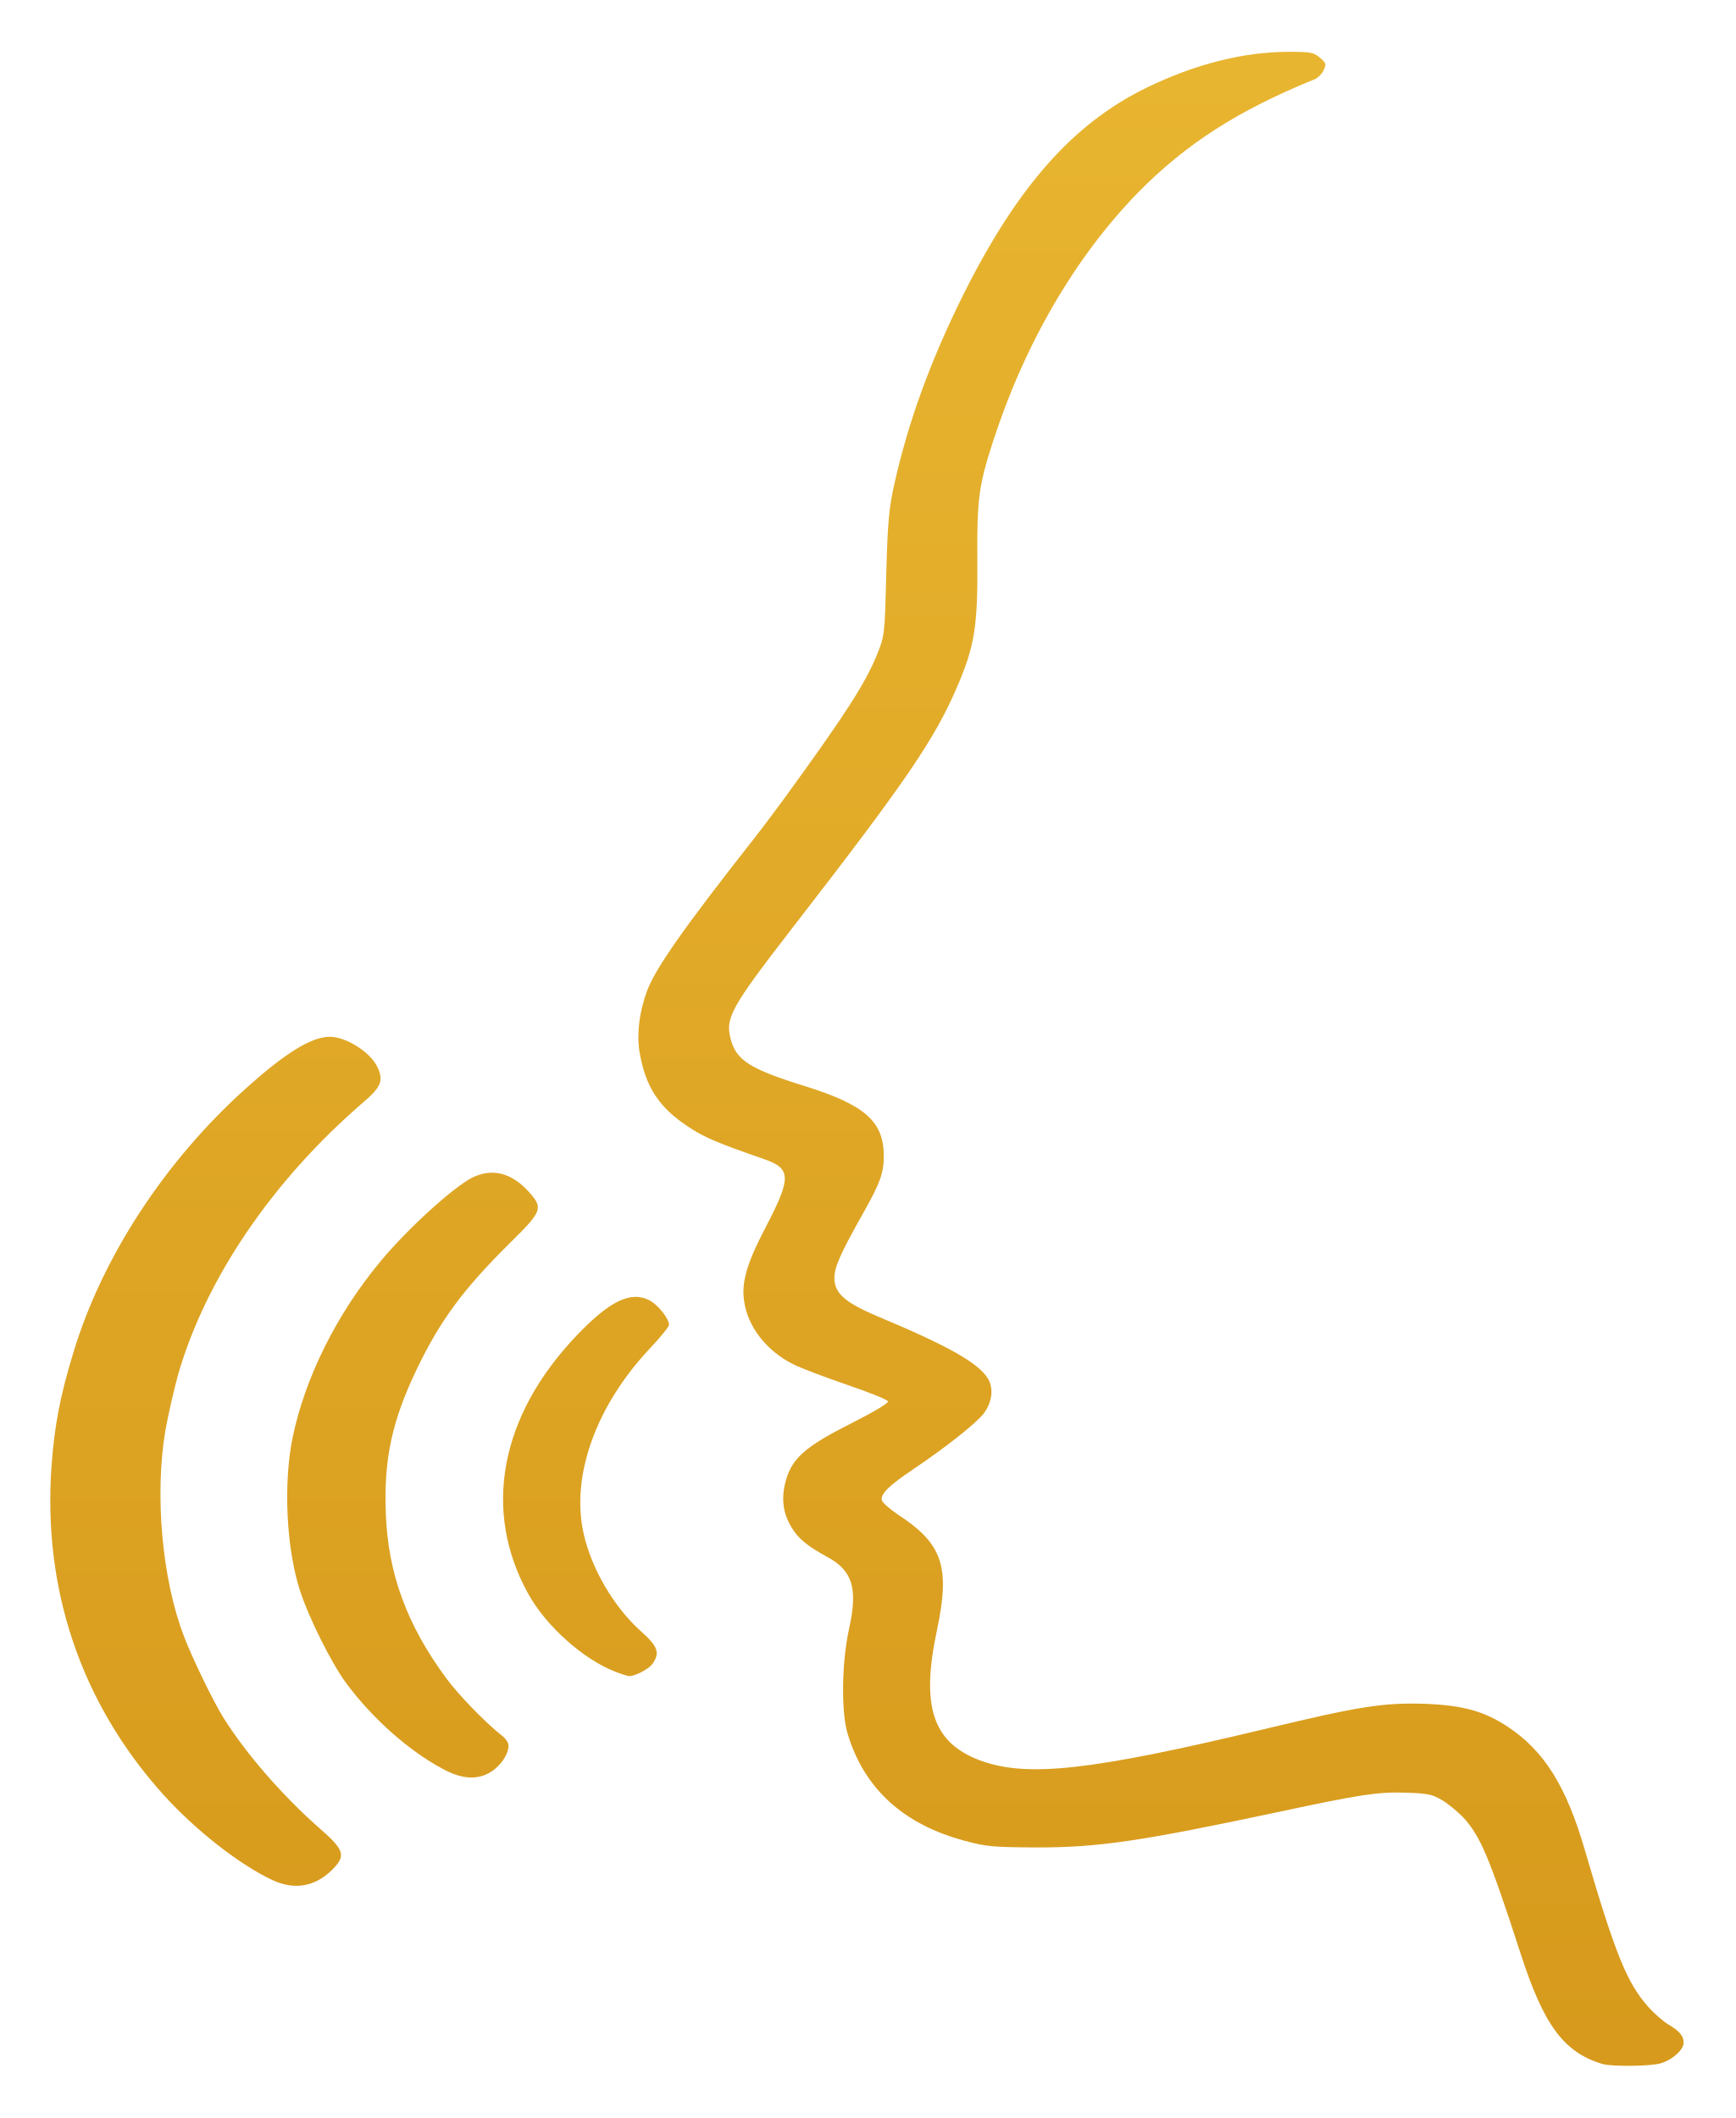
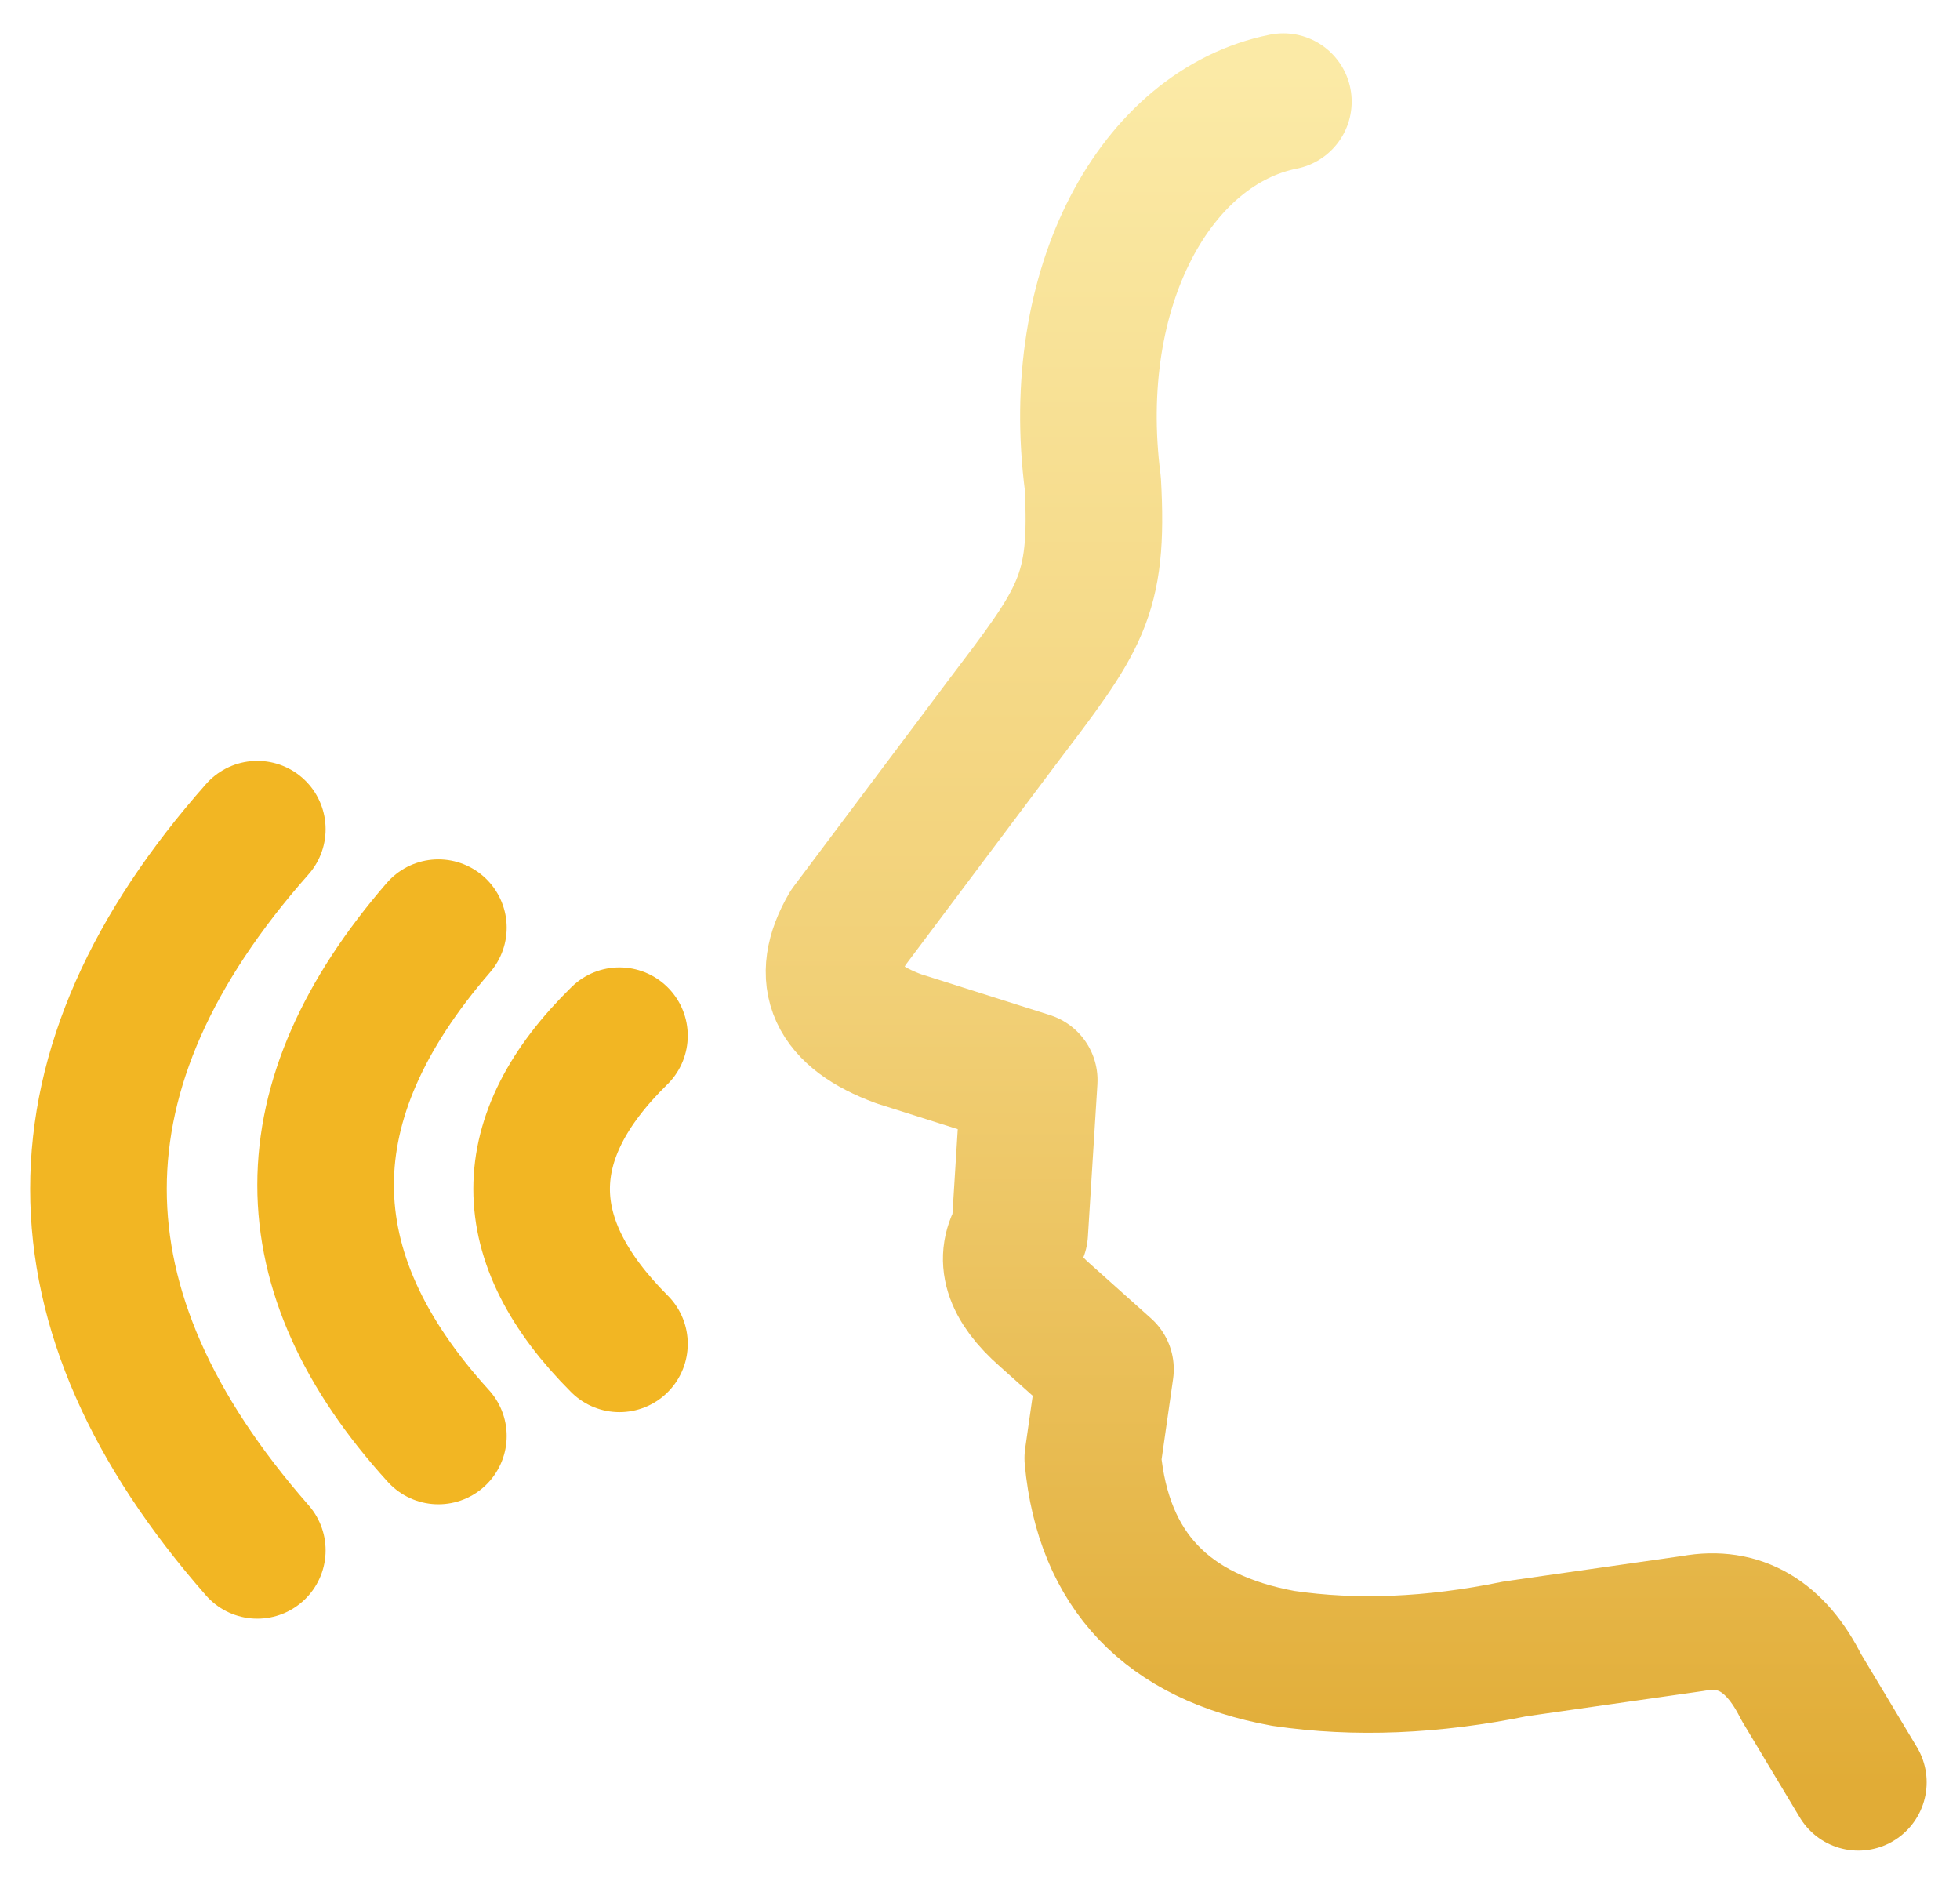
- <svg xmlns="http://www.w3.org/2000/svg" viewBox="442 75 703 858" role="img" aria-label="Tajweed Pronunciation">
+ <svg xmlns="http://www.w3.org/2000/svg" viewBox="126 128 617 592" role="img" aria-label="Speaking profile with gold sound waves">
  <defs>
-     <linearGradient id="gold" x1="0" y1="0" x2="0" y2="1">
-       <stop stop-color="#E8B530" />
-       <stop offset="1" stop-color="#D79A1C" />
+     <linearGradient id="faceCreamGold" x1="0" y1="150" x2="0" y2="690" gradientUnits="userSpaceOnUse">
+       <stop offset="0" stop-color="#FBEAA6" />
+       <stop offset="0.55" stop-color="#F1CF75" />
+       <stop offset="1" stop-color="#E1AC36" />
    </linearGradient>
  </defs>
-   <g fill="url(#gold)">
-     <path d="M 1091.0 911.1 C 1075.4 906.3 1067.4 895.5 1058.0 866.5 C 1045.3 827.3 1041.7 818.9 1034.8 811.3 C 1032.5 808.9 1028.6 805.7 1026.1 804.2 C 1022.0 801.8 1020.3 801.5 1011.0 801.2 C 1000.0 800.9 993.1 801.9 960.0 809.0 C 903.6 821.0 886.9 823.4 862.0 823.4 C 844.3 823.3 841.6 823.1 832.8 820.7 C 808.0 814.1 792.1 799.6 785.4 777.5 C 782.7 768.6 782.9 748.9 785.9 735.0 C 789.6 718.4 787.4 711.2 776.9 705.6 C 768.9 701.2 765.2 698.2 762.5 693.5 C 759.0 687.7 758.4 681.6 760.4 674.5 C 763.0 665.6 768.4 660.9 786.8 651.6 C 795.7 647.1 802.0 643.4 801.7 642.7 C 801.5 642.0 794.0 639.0 784.9 635.9 C 775.9 632.8 766.1 629.1 763.2 627.6 C 752.3 622.1 744.8 612.3 743.4 601.9 C 742.3 594.2 744.6 586.5 752.6 571.3 C 762.5 552.2 762.4 548.4 751.9 544.7 C 732.6 538.0 727.7 535.9 721.5 531.9 C 708.9 523.8 703.4 515.3 701.0 500.8 C 699.9 493.5 701.0 484.9 704.1 476.4 C 707.6 467.2 718.4 451.7 746.9 415.4 C 750.0 411.5 755.4 404.3 759.0 399.4 C 784.4 364.5 792.5 351.9 797.3 340.1 C 800.3 332.5 800.4 332.4 801.0 307.5 C 801.6 285.9 802.1 280.9 804.3 271.0 C 810.0 245.5 819.1 220.7 832.4 194.0 C 854.3 150.3 876.9 124.9 906.5 110.5 C 926.3 100.9 945.8 96.0 964.1 96.0 C 973.0 96.0 974.1 96.2 976.7 98.4 C 979.2 100.5 979.3 101.0 978.2 103.4 C 977.6 104.8 976.0 106.4 974.8 107.0 C 943.5 119.7 922.5 133.2 903.1 152.9 C 877.7 178.9 857.1 214.1 844.2 254.0 C 838.5 271.6 837.7 277.2 837.9 302.2 C 838.1 328.6 836.8 336.7 829.9 352.8 C 820.7 374.3 809.7 390.6 762.9 451.0 C 738.0 483.2 735.7 487.4 738.0 496.0 C 740.3 504.6 745.9 508.1 768.1 515.0 C 792.4 522.6 799.9 529.3 800.0 543.1 C 800.0 550.2 798.6 554.1 791.9 566.0 C 782.5 582.7 780.0 588.2 780.0 592.7 C 780.0 598.9 784.2 602.6 797.6 608.3 C 825.9 620.1 838.2 627.1 842.1 633.3 C 844.6 637.3 844.0 643.0 840.4 647.7 C 837.5 651.5 825.0 661.4 812.5 669.8 C 802.2 676.7 798.7 680.1 799.2 682.7 C 799.4 683.7 802.4 686.3 805.8 688.6 C 823.9 700.4 827.0 709.7 821.5 735.6 C 815.0 766.2 819.8 780.9 838.9 788.1 C 857.9 795.2 883.8 792.3 954.0 775.5 C 992.7 766.2 1002.3 764.7 1019.0 765.2 C 1034.5 765.8 1043.1 768.1 1052.9 774.6 C 1067.5 784.3 1076.5 798.6 1084.0 824.5 C 1096.3 866.6 1101.1 878.4 1109.7 888.0 C 1112.1 890.7 1115.8 893.9 1117.8 895.1 C 1122.4 897.8 1124.0 899.8 1124.0 902.5 C 1124.0 905.4 1119.3 909.6 1114.5 910.9 C 1110.0 912.1 1094.8 912.2 1091.0 911.1 Z M 552.3 836.6 C 538.9 830.3 520.9 816.2 507.9 801.7 C 474.8 764.8 459.2 718.7 462.9 668.5 C 464.1 652.4 466.4 640.3 471.7 623.0 C 483.3 584.4 508.8 545.4 541.4 516.1 C 557.6 501.5 568.2 495.0 575.6 495.0 C 582.1 495.0 591.9 501.1 594.8 507.1 C 597.5 512.6 596.5 515.3 589.2 521.5 C 552.4 553.2 525.3 593.0 514.1 632.0 C 512.5 637.8 510.2 647.8 509.0 654.4 C 504.6 680.4 507.6 714.7 516.5 737.8 C 519.8 746.6 528.4 764.2 532.3 770.5 C 541.5 785.3 556.4 802.4 571.3 815.5 C 581.6 824.5 582.3 826.7 576.5 832.5 C 569.6 839.3 561.3 840.8 552.3 836.6 Z M 621.4 791.6 C 607.5 784.2 592.8 771.1 582.2 756.8 C 576.3 748.8 567.2 730.6 563.6 719.6 C 558.0 702.5 556.7 676.2 560.5 657.5 C 565.5 633.2 578.4 607.2 596.2 585.9 C 607.1 572.7 625.9 555.7 633.4 552.0 C 641.5 548.1 649.3 550.1 656.3 557.9 C 662.1 564.4 661.7 565.6 648.7 578.4 C 629.6 597.3 620.4 609.8 610.9 629.5 C 600.7 650.7 597.4 666.3 598.3 688.4 C 599.2 712.5 606.9 733.4 622.8 754.9 C 627.9 761.8 638.6 772.8 645.2 778.0 C 646.8 779.2 648.0 781.0 648.0 782.1 C 648.0 785.5 645.2 789.8 641.3 792.5 C 635.8 796.2 629.3 795.9 621.4 791.6 Z M 691.0 752.1 C 678.2 747.1 663.2 733.7 656.0 720.7 C 637.3 687.0 644.5 648.5 675.7 615.9 C 689.0 602.0 697.4 597.9 705.0 601.7 C 708.5 603.5 713.0 609.1 713.0 611.7 C 713.0 612.4 709.5 616.8 705.2 621.3 C 683.4 644.5 673.2 672.9 678.4 696.2 C 681.6 710.5 690.6 725.9 701.5 735.7 C 708.5 741.9 709.4 744.5 706.4 748.9 C 704.8 751.2 699.3 754.0 696.8 754.0 C 696.1 753.9 693.5 753.1 691.0 752.1 Z" fill-rule="evenodd" />
+   <g fill="none" stroke-width="43" stroke-linecap="round" stroke-linejoin="round">
+     <path id="face-profile" d="M 530 160 C 490 168 462 218 470 280 C 472 316 466 323 441 356 L 393 420 Q 379 444 409 455 L 450 468 L 447 516 Q 439 528 455 542 L 474 559 L 470 587 Q 475 640 530 650 Q 564 655 603 647 L 659 639 Q 681 635 693 659 L 711 689" stroke="url(#faceCreamGold)" />
+     <g id="sound-waves" stroke="#F2B623">
+       <path d="M 321 454 Q 272 502 321 551" />
+       <path d="M 264 420 Q 193 502 264 580" />
+       <path d="M 207 389 Q 107 502 207 616" />
+     </g>
  </g>
</svg>
